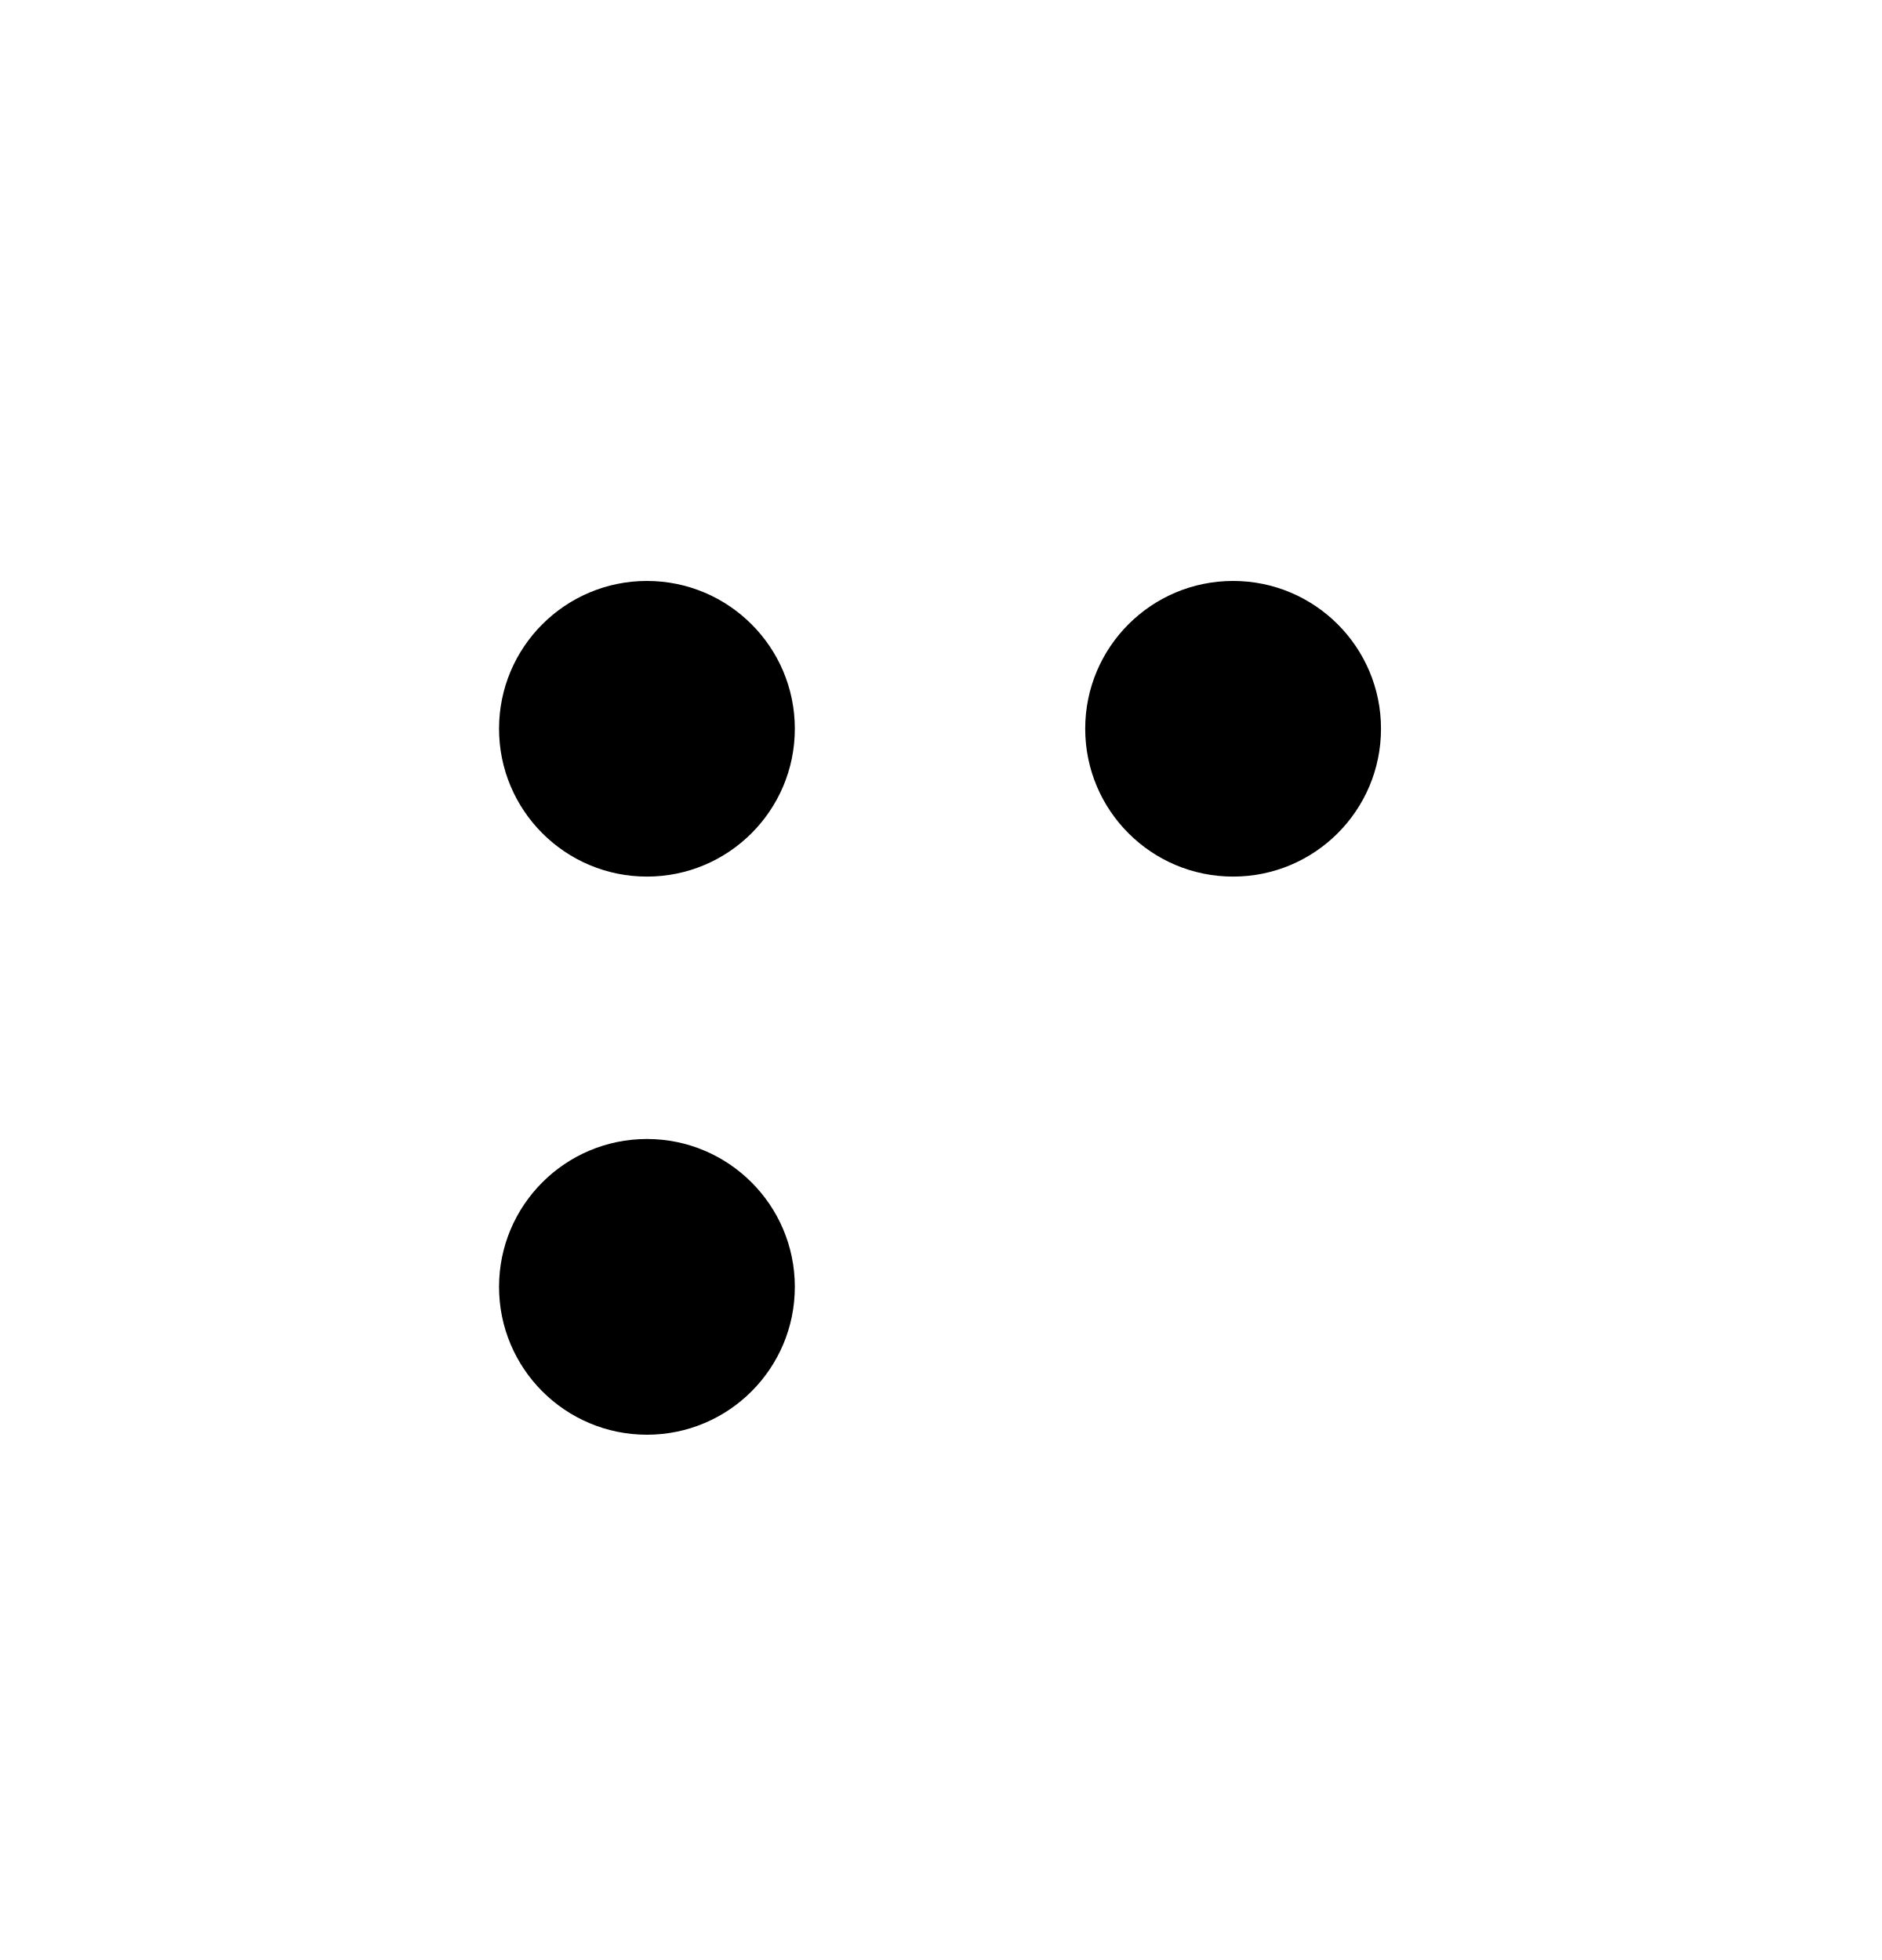
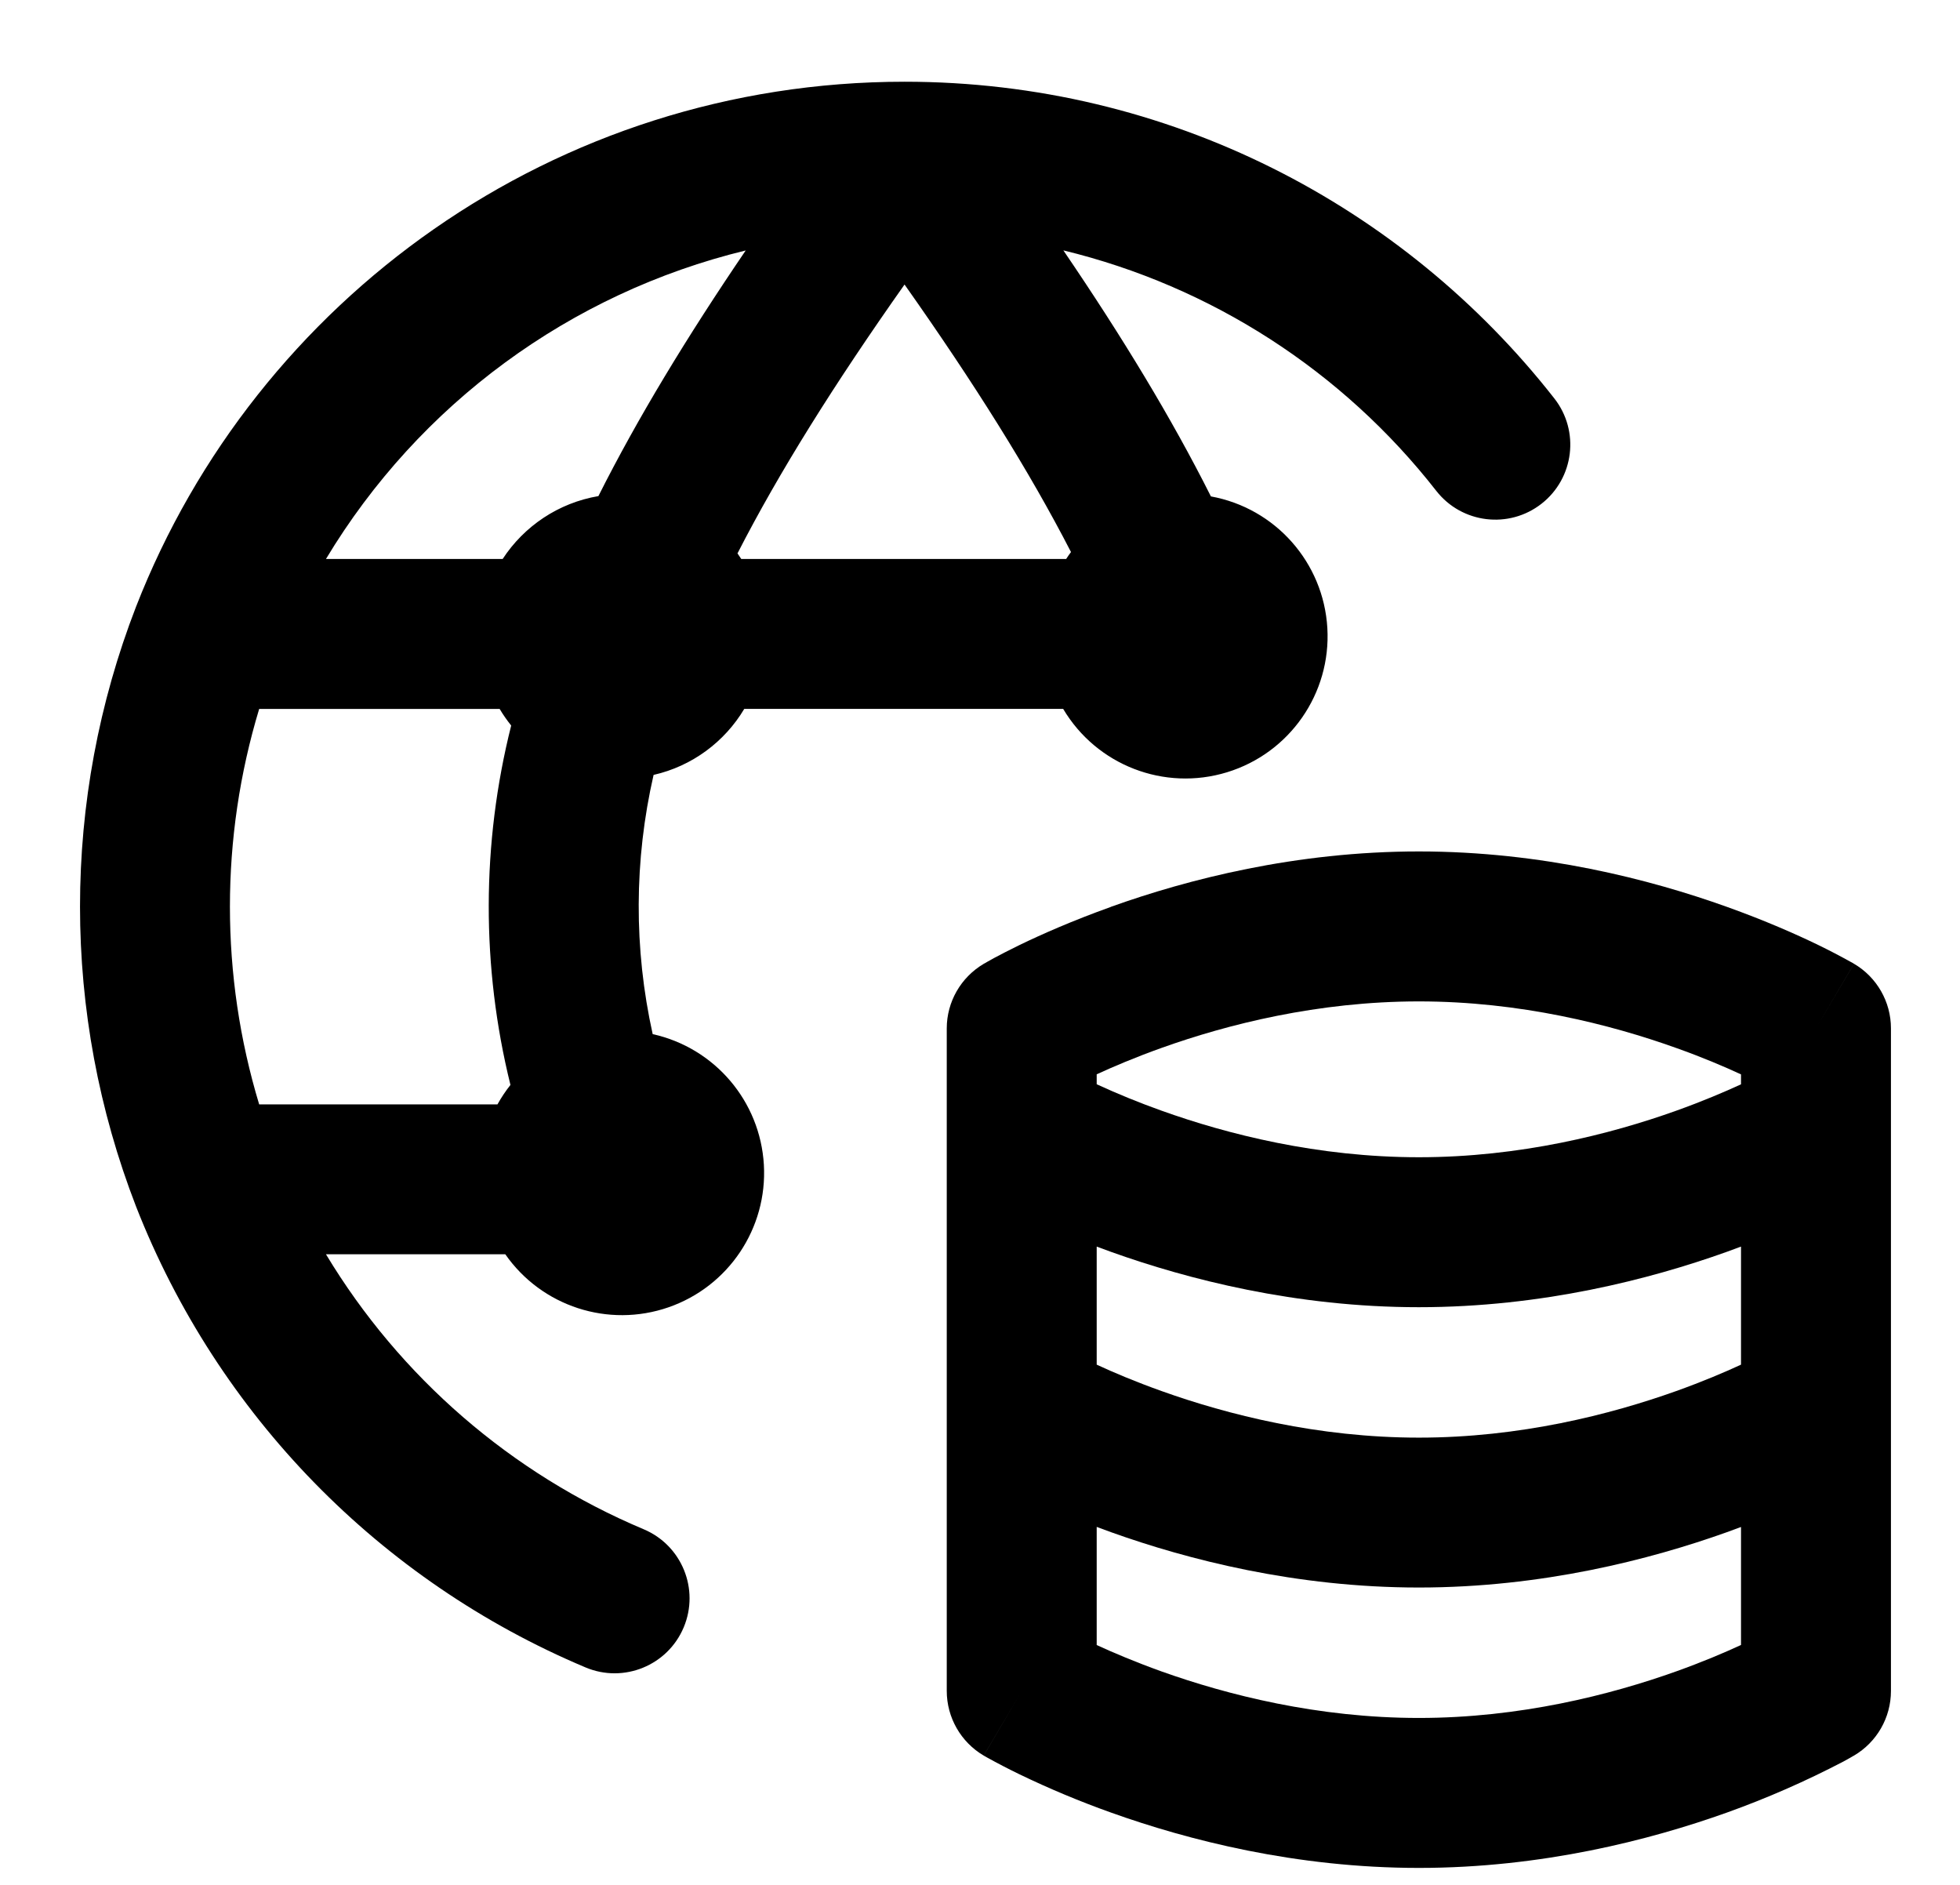
- <svg xmlns="http://www.w3.org/2000/svg" width="24" height="25" viewBox="0 0 24 25" fill="none">
-   <path fill-rule="evenodd" clip-rule="evenodd" d="M8.25 11.181C9.291 11.181 10.136 10.337 10.136 9.295C10.136 8.254 9.291 7.41 8.25 7.41C7.209 7.41 6.364 8.254 6.364 9.295C6.364 10.337 7.209 11.181 8.25 11.181ZM17.611 9.295C17.611 10.337 16.766 11.181 15.725 11.181C14.683 11.181 13.839 10.337 13.839 9.295C13.839 8.254 14.683 7.41 15.725 7.41C16.766 7.41 17.611 8.254 17.611 9.295ZM8.25 18.3C9.291 18.3 10.136 17.456 10.136 16.414C10.136 15.373 9.291 14.528 8.25 14.528C7.209 14.528 6.364 15.373 6.364 16.414C6.364 17.456 7.209 18.3 8.25 18.3Z" fill="black" />
+ <svg xmlns="http://www.w3.org/2000/svg" width="26" height="25" fill="currentColor" viewBox="0 0 26 25">
+   <path fill-rule="evenodd" d="M14.106 3.321c.783 1.15 1.437 2.228 1.957 3.263a1.886 1.886 0 1 1-1.96 2.818h-4.23c-.26.437-.692.76-1.203.876a7.818 7.818 0 0 0-.012 3.438 1.886 1.886 0 1 1-1.955 2.92H4.324a8.99 8.99 0 0 0 4.214 3.647.994.994 0 0 1-.77 1.833 10.974 10.974 0 0 1-5.963-6.113 11.015 11.015 0 0 1 0-7.957c1.59-4.074 5.554-6.962 10.194-6.962 3.501 0 6.619 1.645 8.62 4.201a.994.994 0 0 1-1.566 1.226 8.954 8.954 0 0 0-4.947-3.19ZM7.938 6.58c-.531.09-.987.4-1.27.834H4.324a8.967 8.967 0 0 1 5.568-4.092c-.78 1.147-1.434 2.224-1.954 3.258Zm1.895.834a1.892 1.892 0 0 0-.05-.074c.552-1.078 1.287-2.25 2.216-3.566.923 1.307 1.655 2.473 2.208 3.548-.022.03-.044.06-.064.092h-4.31Zm-3.061 6.975a1.892 1.892 0 0 0-.173.259H3.438a9.057 9.057 0 0 1 0-5.245h3.19c.046.077.097.15.153.22a9.848 9.848 0 0 0-.01 4.766Z" clip-rule="evenodd" />
+   <path fill-rule="evenodd" d="M14.738 12.027c1.017-.364 2.45-.734 4.084-.734 1.633 0 3.066.37 4.083.734.511.183.924.366 1.213.506a8.877 8.877 0 0 1 .434.226l.028.015.009.006.003.002h.002l-.505.857.505-.856c.303.178.49.504.49.856v8.79a.994.994 0 0 1-.49.856l-.505-.857.505.857-.002.001-.003.002-.01.005-.027.016-.095.053a12.283 12.283 0 0 1-1.552.68c-1.017.363-2.45.733-4.083.733-1.634 0-3.067-.37-4.084-.734a12.304 12.304 0 0 1-1.213-.507 8.954 8.954 0 0 1-.434-.225l-.028-.016-.009-.005-.003-.002h-.002l.505-.858-.505.857a.996.996 0 0 1-.49-.857V13.64c0-.352.187-.677.49-.856l.505.856-.505-.856.002-.002.003-.001.01-.005.027-.016.095-.053c.08-.043.194-.102.339-.173.289-.14.702-.323 1.213-.506Zm-.19 4.507V18.1c.222.103.513.226.86.35.872.312 2.073.618 3.414.618 1.34 0 2.54-.306 3.414-.618.346-.124.637-.247.859-.35v-1.566a13.49 13.49 0 0 1-.19.07c-1.017.364-2.45.734-4.084.734-1.633 0-3.066-.37-4.083-.734a13.49 13.49 0 0 1-.19-.07Zm8.547-2.285v.133c-.222.102-.513.226-.86.35-.872.312-2.073.617-3.413.617-1.341 0-2.542-.305-3.415-.618a10.507 10.507 0 0 1-.859-.35v-.132c.222-.102.513-.226.86-.35.872-.312 2.073-.617 3.414-.617 1.34 0 2.54.305 3.414.618.346.123.637.247.859.35Zm0 6.004a13.49 13.49 0 0 1-.19.07c-1.017.363-2.45.733-4.084.733-1.633 0-3.066-.37-4.083-.734a13.49 13.49 0 0 1-.19-.07v1.567c.222.102.513.225.86.35.872.311 2.073.617 3.414.617 1.34 0 2.54-.306 3.414-.618.346-.124.637-.247.859-.35v-1.565Z" clip-rule="evenodd" />
</svg>
